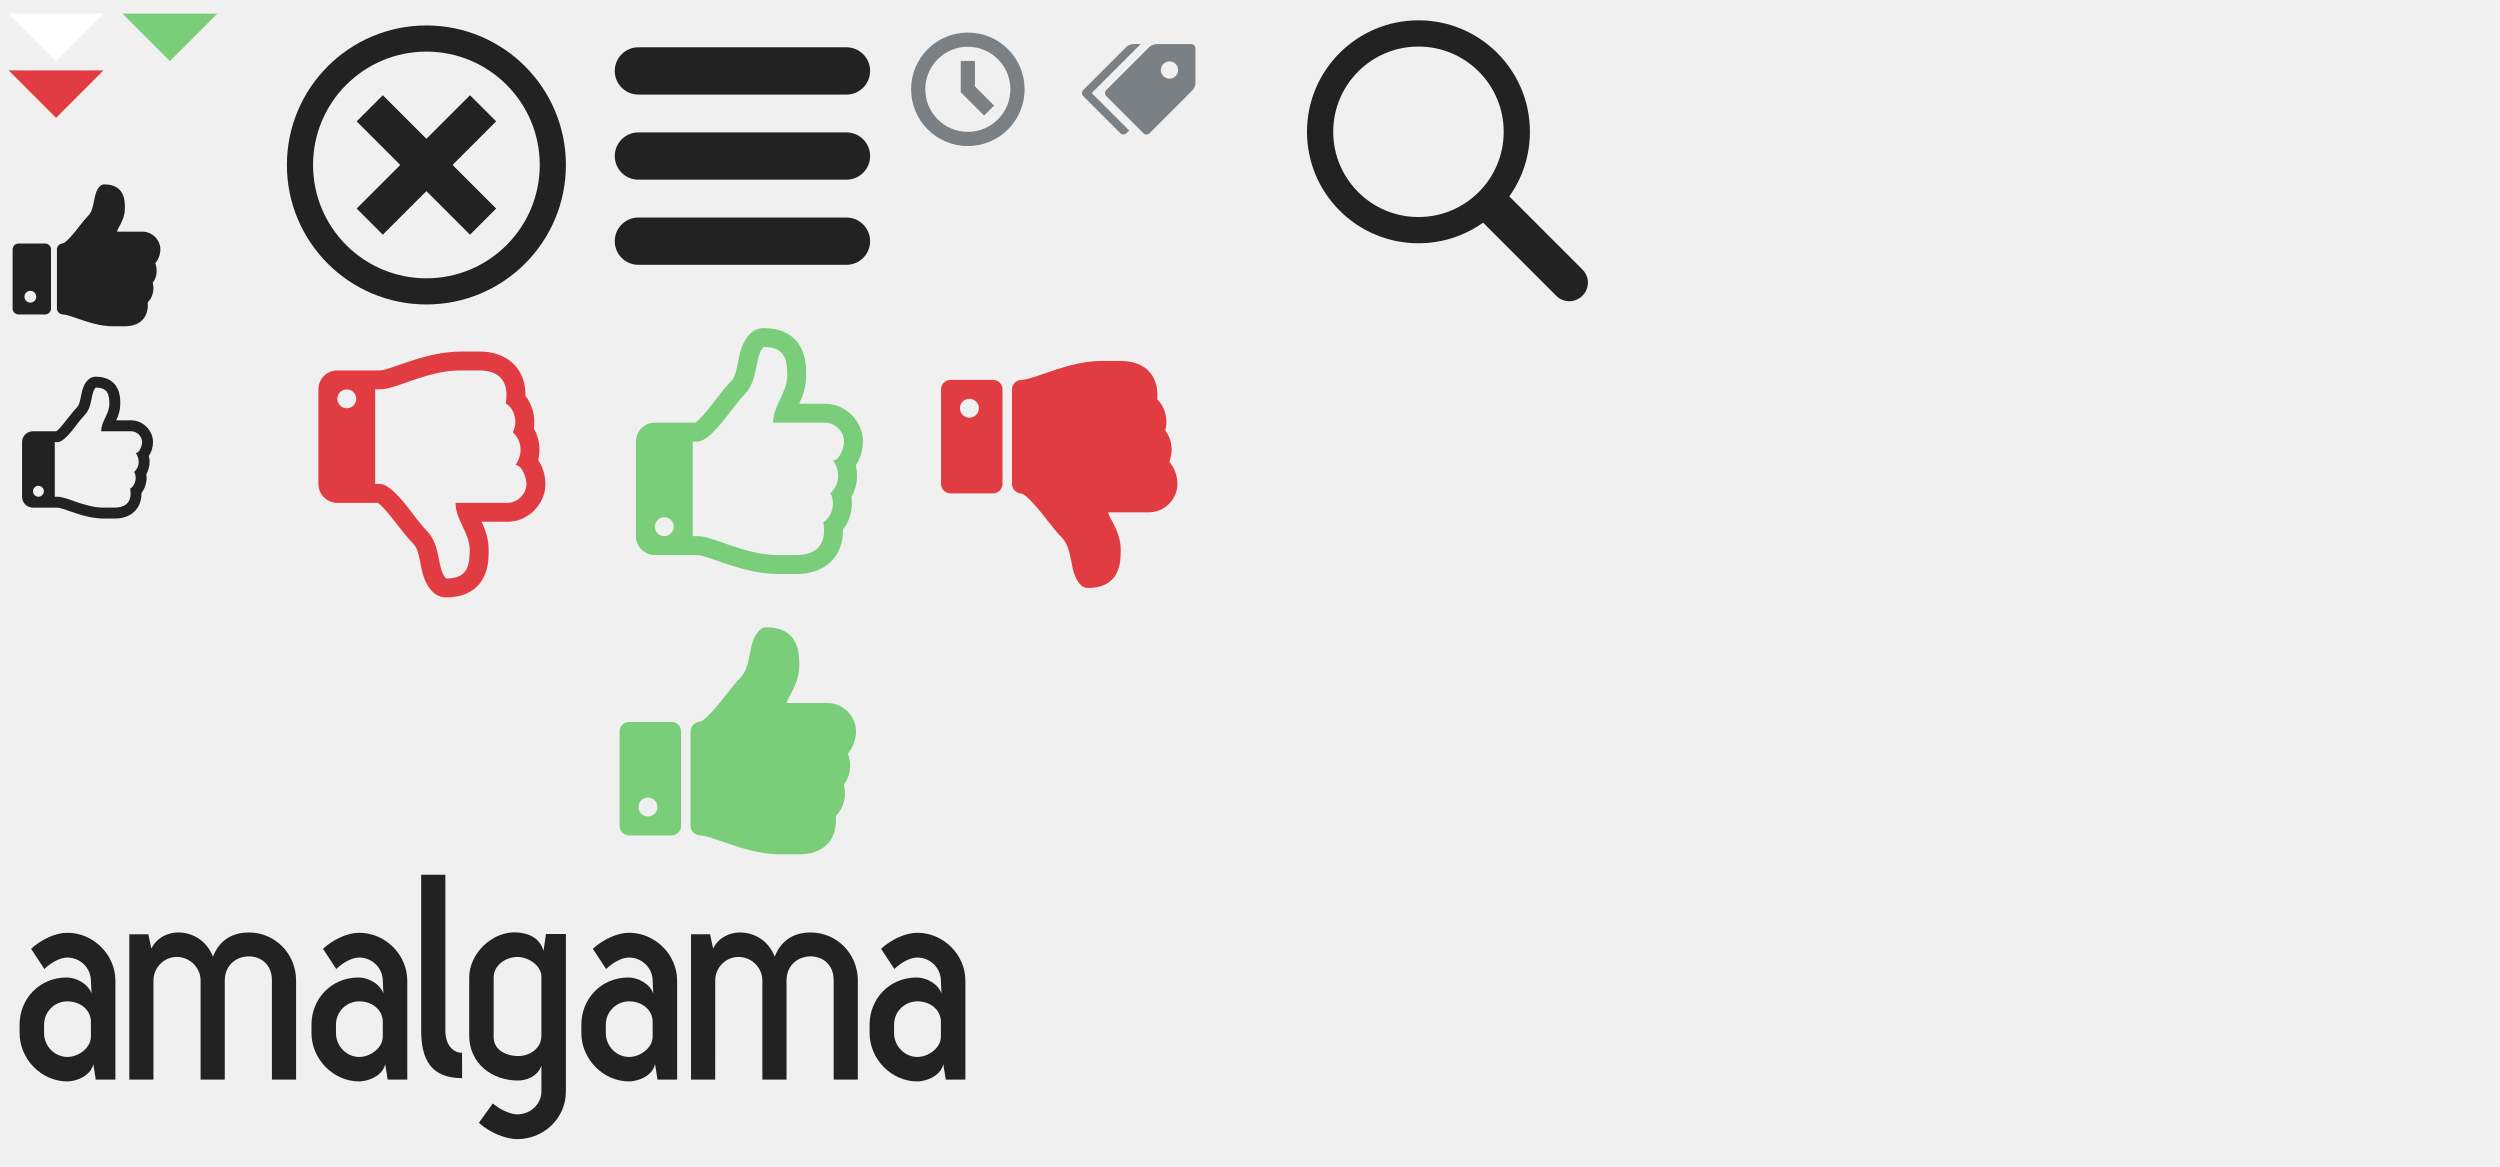
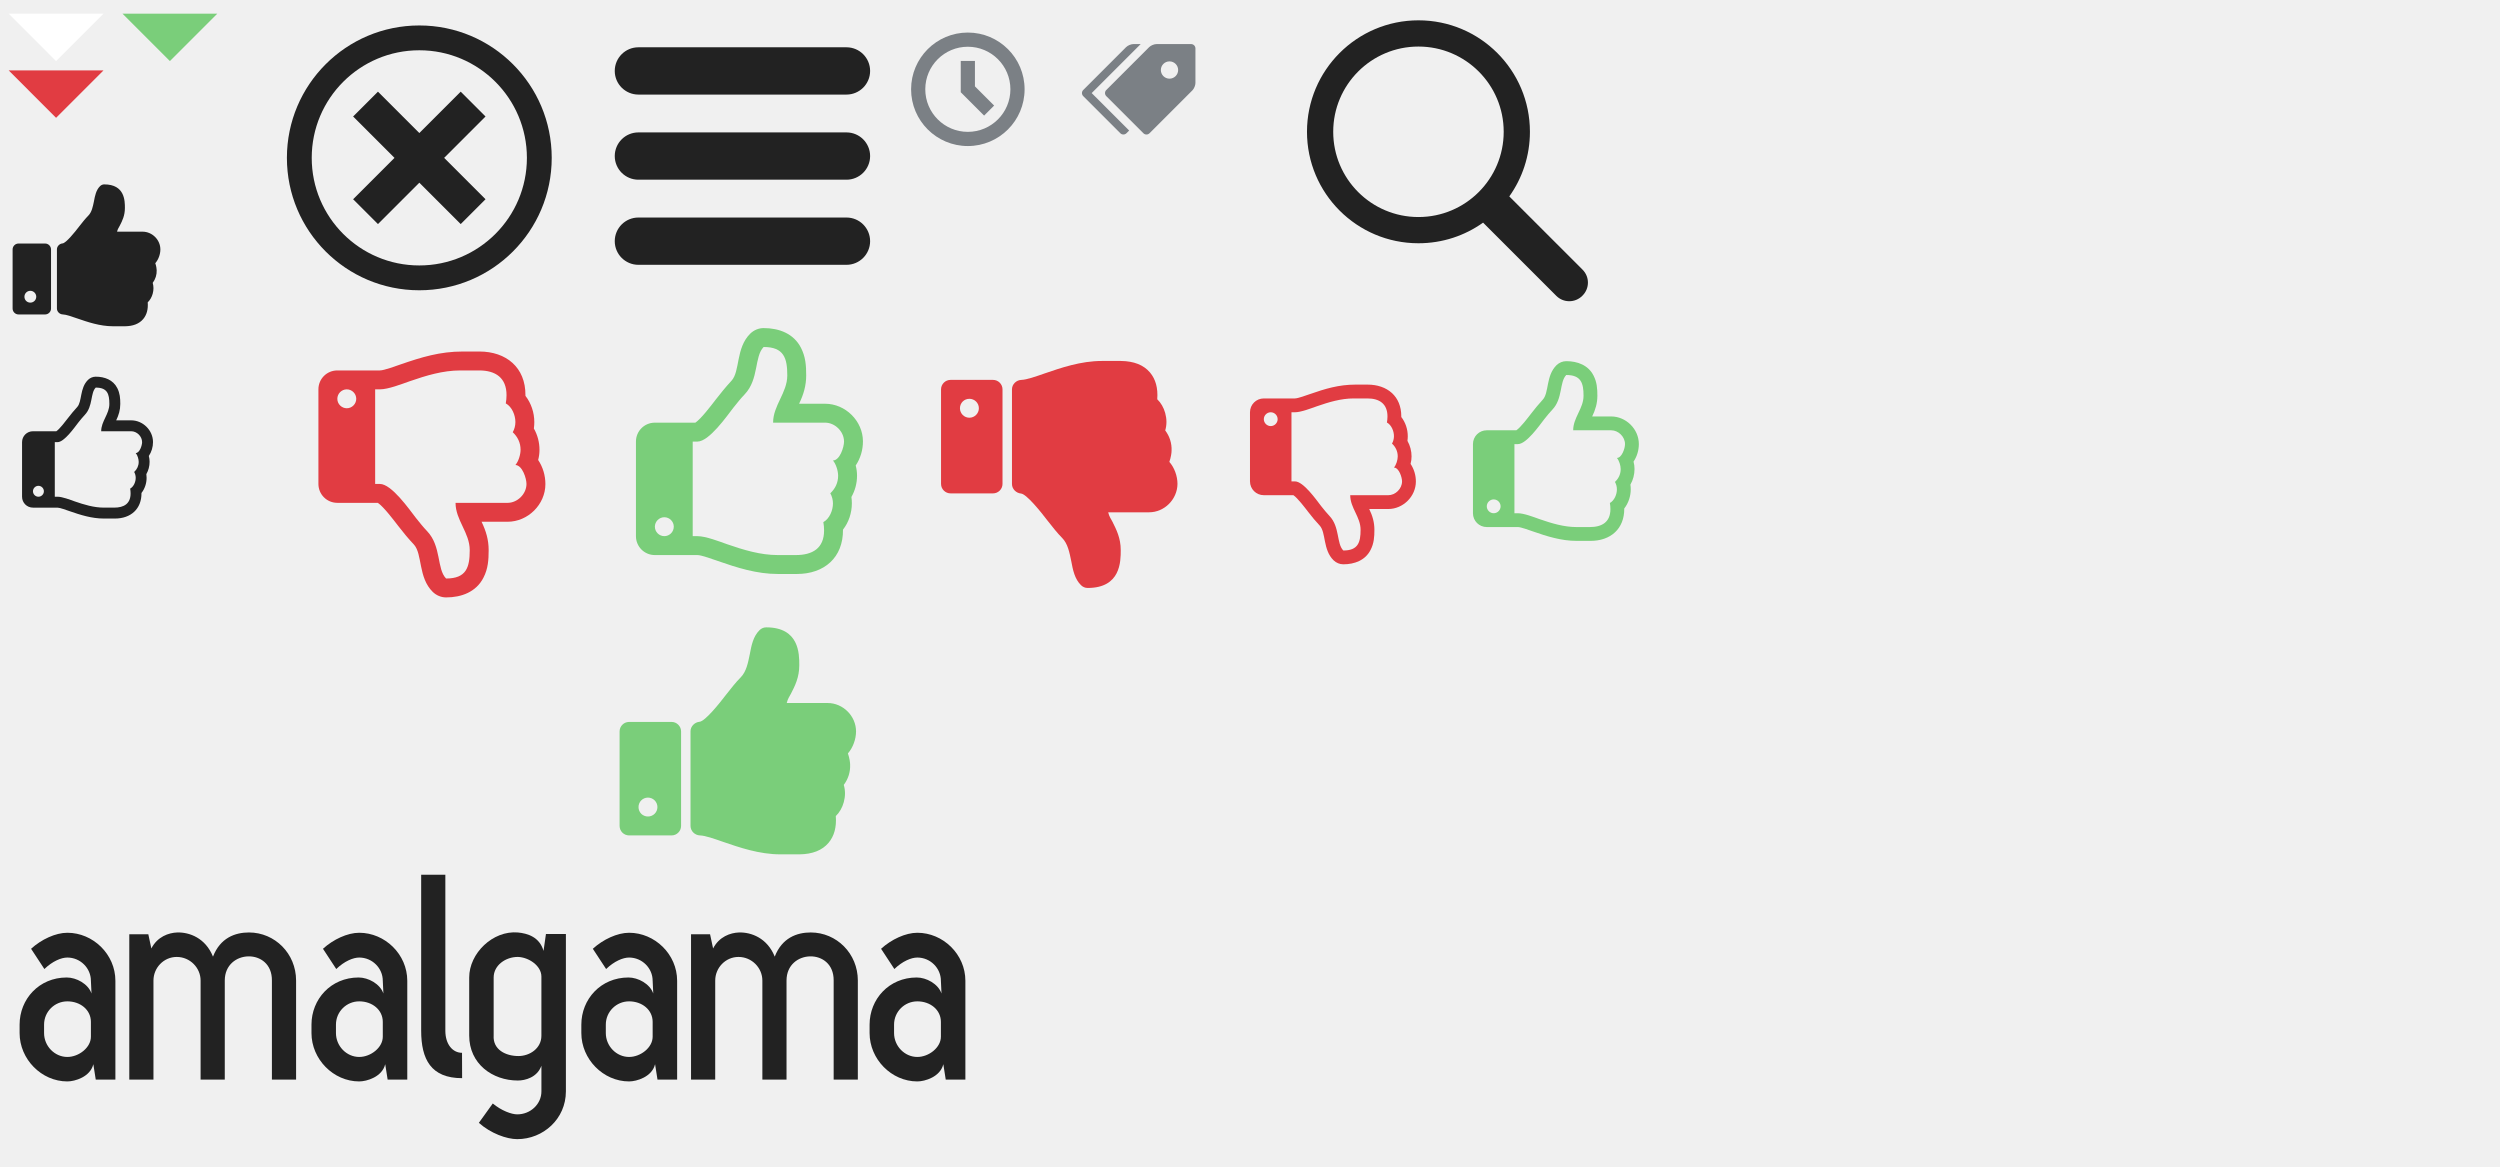
<svg xmlns="http://www.w3.org/2000/svg" version="1.1" id="Capa_1" x="0px" y="0px" width="264.333px" height="123.333px" viewBox="0 0 264.333 123.333" enable-background="new 0 0 264.333 123.333" xml:space="preserve">
  <path fill="#FFFFFF" d="M0.914,1.442h10.031L5.929,6.458L0.914,1.442z" />
  <path fill="#7ACE7A" d="M12.947,1.442h10.031l-5.016,5.016L12.947,1.442z" />
  <g>
-     <path fill="#222222" d="M45.085,2.692c-8.147,0-14.75,6.603-14.75,14.75s6.603,14.75,14.75,14.75s14.75-6.603,14.75-14.75   S53.232,2.692,45.085,2.692z M45.085,29.426c-6.619,0-11.984-5.365-11.984-11.984S38.466,5.457,45.085,5.457   S57.07,10.823,57.07,17.442S51.704,29.426,45.085,29.426z" />
-     <path fill="#222222" d="M49.695,10.067l-4.609,4.609l-4.609-4.609l-2.766,2.766l4.609,4.609l-4.609,4.609l2.766,2.766l4.609-4.609   l4.609,4.609l2.766-2.766l-4.609-4.609l4.609-4.609L49.695,10.067z" />
+     <path fill="#222222" d="M44.335,2.692c-7.733,0-14,6.267-14,14s6.267,14,14,14s14-6.267,14-14S52.068,2.692,44.335,2.692z    M44.335,28.067c-6.282,0-11.375-5.092-11.375-11.375S38.053,5.316,44.335,5.316s11.376,5.093,11.376,11.376   S50.617,28.067,44.335,28.067z" />
+     <path fill="#222222" d="M48.711,9.692l-4.375,4.375l-4.375-4.375l-2.625,2.625l4.375,4.375l-4.375,4.375l2.625,2.625l4.375-4.375   l4.375,4.375l2.625-2.625l-4.375-4.375l4.375-4.375L48.711,9.692z" />
  </g>
-   <path fill="#7B8085" d="M104.053,12.222l-2.47-2.47v-3.31h1.5v2.69l2.03,2.03L104.053,12.222z M102.333,3.442c-3.314,0-6,2.686-6,6  s2.686,6,6,6s6-2.686,6-6S105.647,3.442,102.333,3.442z M102.333,13.942c-2.485,0-4.5-2.015-4.5-4.5s2.015-4.5,4.5-4.5  c2.485,0,4.5,2.015,4.5,4.5S104.818,13.942,102.333,13.942z" />
+   <path fill="#7B8085" d="M104.053,12.222l-2.47-2.47v-3.31h1.5v2.69l2.03,2.03L104.053,12.222z M102.333,3.442c-3.314,0-6,2.686-6,6  s2.686,6,6,6s6-2.686,6-6S105.647,3.442,102.333,3.442z M102.333,13.942c-2.485,0-4.5-2.015-4.5-4.5s2.015-4.5,4.5-4.5  s4.5,2.015,4.5,4.5S104.818,13.942,102.333,13.942z" />
  <path fill="#E13C42" d="M0.914,7.441h10.031l-5.016,5.016L0.914,7.441z" />
  <g>
    <path fill="#222222" d="M92,7.5c0,1.381-1.119,2.5-2.5,2.5h-22C66.119,10,65,8.881,65,7.5l0,0C65,6.119,66.119,5,67.5,5h22   C90.881,5,92,6.119,92,7.5L92,7.5z" />
    <path fill="#222222" d="M92,16.5c0,1.381-1.119,2.5-2.5,2.5h-22c-1.381,0-2.5-1.119-2.5-2.5l0,0c0-1.381,1.119-2.5,2.5-2.5h22   C90.881,14,92,15.119,92,16.5L92,16.5z" />
    <path fill="#222222" d="M92,25.5c0,1.381-1.119,2.5-2.5,2.5h-22c-1.381,0-2.5-1.119-2.5-2.5l0,0c0-1.381,1.119-2.5,2.5-2.5h22   C90.881,23,92,24.119,92,25.5L92,25.5z" />
  </g>
  <path fill="#222222" d="M3.833,31.373c0-0.342-0.283-0.625-0.625-0.625c-0.351,0-0.625,0.283-0.625,0.625  c0,0.351,0.274,0.625,0.625,0.625C3.549,31.998,3.833,31.724,3.833,31.373z M5.395,26.373v6.25c0,0.342-0.283,0.625-0.625,0.625  H1.958c-0.342,0-0.625-0.283-0.625-0.625v-6.25c0-0.342,0.283-0.625,0.625-0.625H4.77C5.112,25.748,5.395,26.032,5.395,26.373z   M16.957,26.373c0,0.517-0.205,1.074-0.537,1.455c0.107,0.312,0.146,0.606,0.146,0.742c0.019,0.488-0.127,0.947-0.42,1.338  c0.107,0.361,0.107,0.752,0,1.142c-0.097,0.361-0.283,0.684-0.527,0.918c0.059,0.732-0.107,1.328-0.479,1.767  c-0.42,0.498-1.064,0.752-1.924,0.762h-1.26c-1.396,0-2.715-0.459-3.769-0.821c-0.615-0.215-1.201-0.42-1.543-0.43  c-0.332-0.01-0.625-0.283-0.625-0.625v-6.26c0-0.322,0.274-0.596,0.596-0.625c0.361-0.029,1.299-1.191,1.729-1.757  c0.351-0.449,0.684-0.869,0.986-1.172c0.381-0.381,0.488-0.967,0.606-1.533c0.107-0.576,0.224-1.182,0.644-1.592  c0.117-0.117,0.274-0.186,0.439-0.186c2.187,0,2.187,1.748,2.187,2.5c0,0.801-0.283,1.367-0.547,1.875  c-0.107,0.215-0.205,0.312-0.283,0.625h2.705C16.097,24.499,16.956,25.358,16.957,26.373L16.957,26.373z" />
  <path fill="#222222" d="M4.64,51.944c0-0.316-0.261-0.577-0.577-0.577s-0.577,0.261-0.577,0.577s0.261,0.577,0.577,0.577  S4.64,52.259,4.64,51.944z M15.025,46.751c0-0.613-0.55-1.154-1.154-1.154h-3.173c0-1.055,0.865-1.821,0.865-2.885  c0-1.055-0.207-1.731-1.442-1.731c-0.577,0.586-0.279,1.965-1.154,2.885c-0.253,0.261-0.468,0.541-0.694,0.82  c-0.406,0.523-1.478,2.064-2.191,2.064H5.794v5.769h0.288c0.505,0,1.334,0.324,1.821,0.496c0.992,0.343,2.019,0.658,3.083,0.658  h1.091c1.019,0,1.731-0.406,1.731-1.505c0-0.171-0.018-0.343-0.045-0.505c0.378-0.207,0.586-0.721,0.586-1.136  c0-0.216-0.054-0.433-0.162-0.622c0.306-0.288,0.478-0.649,0.478-1.073c0-0.288-0.126-0.712-0.316-0.928  C14.772,47.897,15.025,47.085,15.025,46.751L15.025,46.751z M16.178,46.742c0,0.523-0.153,1.037-0.442,1.469  c0.054,0.198,0.081,0.415,0.081,0.622c0,0.451-0.117,0.902-0.343,1.298c0.018,0.126,0.027,0.261,0.027,0.388  c0,0.577-0.189,1.154-0.541,1.604c0.018,1.704-1.145,2.705-2.813,2.705h-1.163c-1.28,0-2.47-0.378-3.66-0.793  c-0.261-0.09-0.992-0.361-1.244-0.361H3.486c-0.64,0-1.154-0.514-1.154-1.154v-5.769c0-0.64,0.514-1.154,1.154-1.154h2.47  c0.351-0.234,0.965-1.046,1.235-1.397c0.306-0.397,0.622-0.784,0.965-1.154c0.541-0.577,0.253-2.001,1.154-2.885  c0.216-0.207,0.505-0.333,0.811-0.333c0.938,0,1.839,0.333,2.281,1.208c0.279,0.55,0.316,1.072,0.316,1.677  c0,0.631-0.162,1.172-0.433,1.731h1.587C15.114,44.444,16.178,45.498,16.178,46.742L16.178,46.742z" />
-   <path fill="#E13C42" d="M37.667,42.167c0-0.547-0.453-1-1-1s-1,0.453-1,1c0,0.547,0.453,1,1,1S37.667,42.714,37.667,42.167z   M55.667,51.167c0-0.578-0.438-1.984-1.172-2c0.328-0.375,0.547-1.109,0.547-1.609c0-0.734-0.297-1.359-0.828-1.859  c0.187-0.328,0.281-0.703,0.281-1.078c0-0.719-0.359-1.609-1.016-1.969c0.047-0.281,0.078-0.578,0.078-0.875  c0-1.828-1.156-2.609-2.891-2.609h-2c-1.844,0-3.625,0.547-5.344,1.141c-0.844,0.297-2.281,0.859-3.156,0.859h-0.5v10h0.5  c1.234,0,3.094,2.672,3.797,3.578c0.391,0.484,0.766,0.969,1.203,1.422c1.516,1.594,1,3.984,2,5c2.141,0,2.5-1.172,2.5-3  c0-1.844-1.5-3.172-1.5-5h5.5c1.047,0,2-0.938,2-2L55.667,51.167z M57.667,51.183c0,2.156-1.844,3.984-4,3.984h-2.75  c0.469,0.969,0.75,1.906,0.75,3c0,1.031-0.063,1.969-0.547,2.906c-0.766,1.516-2.328,2.094-3.953,2.094  c-0.531,0-1.031-0.219-1.406-0.578c-1.563-1.531-1.078-4-2-5.016c-0.594-0.625-1.141-1.297-1.672-1.984  c-0.469-0.609-1.531-2.016-2.141-2.422h-4.281c-1.109,0-2-0.891-2-2v-10c0-1.109,0.891-2,2-2h4.5c0.438,0,1.703-0.469,2.156-0.625  c2.25-0.781,4.203-1.375,6.609-1.375h1.75c2.844,0,4.891,1.687,4.875,4.609v0.078c0.609,0.781,0.938,1.781,0.938,2.781  c0,0.219-0.016,0.453-0.047,0.672c0.391,0.688,0.594,1.469,0.594,2.25c0,0.359-0.047,0.734-0.141,1.078  C57.401,49.385,57.667,50.276,57.667,51.183L57.667,51.183z" />
+   <path fill="#E13C42" d="M37.667,42.167c0-0.547-0.453-1-1-1s-1,0.453-1,1s0.453,1,1,1S37.667,42.714,37.667,42.167z M55.667,51.167  c0-0.578-0.438-1.984-1.172-2c0.328-0.375,0.547-1.109,0.547-1.609c0-0.734-0.297-1.359-0.828-1.859  c0.187-0.328,0.281-0.703,0.281-1.078c0-0.719-0.359-1.609-1.016-1.969c0.047-0.281,0.078-0.578,0.078-0.875  c0-1.828-1.156-2.609-2.891-2.609h-2c-1.844,0-3.625,0.547-5.344,1.141c-0.844,0.297-2.281,0.859-3.156,0.859h-0.5v10h0.5  c1.234,0,3.094,2.672,3.797,3.578c0.391,0.484,0.766,0.969,1.203,1.422c1.516,1.594,1,3.984,2,5c2.141,0,2.5-1.172,2.5-3  c0-1.844-1.5-3.172-1.5-5h5.5C54.713,53.168,55.666,52.23,55.667,51.167L55.667,51.167z M57.667,51.183c0,2.156-1.844,3.984-4,3.984  h-2.75c0.469,0.969,0.75,1.906,0.75,3c0,1.031-0.063,1.969-0.547,2.906c-0.766,1.516-2.328,2.094-3.953,2.094  c-0.531,0-1.031-0.219-1.406-0.578c-1.563-1.531-1.078-4-2-5.016c-0.594-0.625-1.141-1.297-1.672-1.984  c-0.469-0.609-1.531-2.016-2.141-2.422h-4.281c-1.109,0-2-0.891-2-2v-10c0-1.109,0.891-2,2-2h4.5c0.438,0,1.703-0.469,2.156-0.625  c2.25-0.781,4.203-1.375,6.609-1.375h1.75c2.844,0,4.891,1.687,4.875,4.609v0.078c0.609,0.781,0.938,1.781,0.938,2.781  c0,0.219-0.016,0.453-0.047,0.672c0.391,0.688,0.594,1.469,0.594,2.25c0,0.359-0.047,0.734-0.141,1.078  C57.401,49.385,57.667,50.276,57.667,51.183L57.667,51.183z" />
  <path fill="#E13C42" d="M103.499,43.167c0,0.547-0.453,1-1,1c-0.562,0-1-0.453-1-1c0-0.562,0.438-1,1-1  C103.046,42.167,103.499,42.605,103.499,43.167z M105.999,51.167v-10c0-0.547-0.453-1-1-1h-4.5c-0.547,0-1,0.453-1,1v10  c0,0.547,0.453,1,1,1h4.5C105.546,52.167,105.999,51.714,105.999,51.167z M123.64,48.839c0.531,0.594,0.859,1.5,0.859,2.328  c-0.016,1.625-1.375,3-3,3h-4.328c0.125,0.5,0.281,0.656,0.453,1c0.406,0.812,0.875,1.719,0.875,3c0,1.203,0,4-3.5,4  c-0.266,0-0.516-0.109-0.703-0.297c-0.672-0.656-0.859-1.625-1.031-2.547c-0.187-0.906-0.359-1.844-0.969-2.453  c-0.484-0.484-1.016-1.156-1.578-1.875c-0.688-0.906-2.188-2.766-2.766-2.812c-0.516-0.047-0.953-0.484-0.953-1V41.167  c0-0.547,0.469-0.984,1-1c0.547-0.016,1.484-0.344,2.469-0.688c1.687-0.578,3.797-1.313,6.031-1.313h2.016  c1.375,0.016,2.406,0.422,3.078,1.219c0.594,0.703,0.859,1.656,0.766,2.828c0.391,0.375,0.688,0.891,0.844,1.469  c0.172,0.625,0.172,1.25,0,1.828c0.469,0.625,0.703,1.359,0.672,2.141C123.875,47.87,123.812,48.339,123.64,48.839L123.64,48.839z" />
  <g>
    <path fill="#7B8085" d="M125.941,4.661h-3.657c-0.251,0-0.602,0.145-0.78,0.323l-4.534,4.534c-0.178,0.178-0.178,0.469,0,0.646   l3.925,3.925c0.178,0.178,0.469,0.178,0.646,0l4.534-4.534c0.178-0.178,0.323-0.529,0.323-0.78V5.118   C126.398,4.867,126.192,4.661,125.941,4.661z M123.655,8.318c-0.505,0-0.914-0.409-0.914-0.914s0.409-0.914,0.914-0.914   c0.505,0,0.914,0.409,0.914,0.914S124.16,8.318,123.655,8.318z" />
    <path fill="#7B8085" d="M115.427,9.841l5.181-5.181h-0.762c-0.251,0-0.602,0.145-0.78,0.323l-4.534,4.534   c-0.178,0.178-0.178,0.469,0,0.646l3.925,3.925c0.178,0.178,0.469,0.178,0.646,0l0.286-0.286L115.427,9.841L115.427,9.841z" />
  </g>
  <g>
    <path fill="#222222" d="M2.072,109.231v-0.894c0-2.684,2.045-4.984,4.984-4.984c1.022,0,2.269,0.671,2.62,1.693l-0.064-1.342   c0-1.342-1.118-2.46-2.492-2.46c-0.639,0-1.565,0.383-2.428,1.214l-1.405-2.141c1.086-0.99,2.588-1.693,3.834-1.693   c2.715,0,5.08,2.268,5.08,5.08v10.447h-2.077l-0.256-1.629c-0.32,1.342-1.949,1.821-2.747,1.821   C4.372,114.343,2.072,111.979,2.072,109.231z M7.12,111.755c1.214,0,2.492-0.99,2.492-2.141v-1.565   c0-1.278-1.118-2.173-2.492-2.173c-1.342,0-2.46,1.086-2.46,2.46v0.894C4.659,110.605,5.778,111.755,7.12,111.755z" />
-     <path fill="#222222" d="M16.226,114.151H13.67V98.784h2.013l0.32,1.501c0.639-1.246,1.821-1.661,2.747-1.693   c1.278-0.032,2.971,0.575,3.77,2.556c0.767-1.981,2.332-2.556,3.802-2.556c2.747,0,4.984,2.237,4.984,5.08v10.479h-2.556v-10.479   c0.032-3.482-4.984-3.323-4.984,0v10.479h-2.556v-10.479c0-1.342-1.118-2.492-2.524-2.492c-1.374,0-2.46,1.15-2.46,2.492   L16.226,114.151L16.226,114.151z" />
+     <path fill="#222222" d="M16.226,114.151H13.67V98.784h2.013l0.32,1.501c0.639-1.246,1.821-1.661,2.747-1.693   c1.278-0.032,2.971,0.575,3.77,2.556c0.767-1.981,2.332-2.556,3.802-2.556c2.747,0,4.984,2.237,4.984,5.08v10.479H28.75v-10.479   c0.032-3.482-4.984-3.323-4.984,0v10.479H21.21v-10.479c0-1.342-1.118-2.492-2.524-2.492c-1.374,0-2.46,1.15-2.46,2.492   L16.226,114.151L16.226,114.151z" />
    <path fill="#222222" d="M32.934,109.231v-0.894c0-2.684,2.045-4.984,4.984-4.984c1.022,0,2.269,0.671,2.62,1.693l-0.064-1.342   c0-1.342-1.118-2.46-2.492-2.46c-0.639,0-1.565,0.383-2.428,1.214l-1.405-2.141c1.086-0.99,2.588-1.693,3.834-1.693   c2.715,0,5.08,2.268,5.08,5.08v10.447h-2.077l-0.256-1.629c-0.32,1.342-1.949,1.821-2.747,1.821   C35.235,114.343,32.934,111.979,32.934,109.231z M37.982,111.755c1.214,0,2.492-0.99,2.492-2.141v-1.565   c0-1.278-1.118-2.173-2.492-2.173c-1.342,0-2.46,1.086-2.46,2.46v0.894C35.522,110.605,36.64,111.755,37.982,111.755z" />
    <path fill="#222222" d="M48.851,111.317l0.01,2.681c-3.291,0-4.329-1.987-4.329-5.022V92.49h2.556v16.485   C47.088,110.445,47.877,111.317,48.851,111.317z" />
    <path fill="#222222" d="M54.689,120.445c-1.118,0-2.811-0.607-4.057-1.725l1.47-2.045c0.927,0.766,1.981,1.15,2.588,1.15   c1.406,0,2.556-1.086,2.556-2.428v-2.715c-0.447,1.246-1.725,1.565-2.492,1.565c-2.684,0-5.144-1.757-5.144-4.76v-6.134   c0-2.556,2.492-4.984,5.144-4.76c1.022,0.096,2.301,0.479,2.715,1.949l0.256-1.789h2.109v16.645   C59.832,118.305,57.436,120.445,54.689,120.445z M52.196,109.486c-0.096,1.502,1.278,2.173,2.62,2.173   c1.214,0,2.428-0.83,2.428-2.141v-6.262c0-1.15-1.342-2.045-2.492-2.077c-1.31,0-2.556,0.895-2.556,2.173V109.486z" />
    <path fill="#222222" d="M61.467,109.231v-0.894c0-2.684,2.045-4.984,4.984-4.984c1.022,0,2.269,0.671,2.62,1.693l-0.064-1.342   c0-1.342-1.118-2.46-2.492-2.46c-0.639,0-1.565,0.383-2.428,1.214l-1.405-2.141c1.086-0.99,2.588-1.693,3.834-1.693   c2.715,0,5.08,2.268,5.08,5.08v10.447h-2.077l-0.256-1.629c-0.32,1.342-1.949,1.821-2.747,1.821   C63.767,114.343,61.467,111.979,61.467,109.231z M66.515,111.755c1.214,0,2.492-0.99,2.492-2.141v-1.565   c0-1.278-1.118-2.173-2.492-2.173c-1.342,0-2.46,1.086-2.46,2.46v0.894C64.054,110.605,65.173,111.755,66.515,111.755z" />
    <path fill="#222222" d="M75.621,114.151h-2.556V98.784h2.013l0.32,1.501c0.639-1.246,1.821-1.661,2.748-1.693   c1.278-0.032,2.971,0.575,3.77,2.556c0.767-1.981,2.332-2.556,3.802-2.556c2.748,0,4.984,2.237,4.984,5.08v10.479h-2.556v-10.479   c0.032-3.482-4.984-3.323-4.984,0v10.479h-2.555v-10.479c0-1.342-1.118-2.492-2.524-2.492c-1.374,0-2.46,1.15-2.46,2.492   L75.621,114.151L75.621,114.151z" />
    <path fill="#222222" d="M91.944,109.231v-0.894c0-2.684,2.045-4.984,4.984-4.984c1.022,0,2.269,0.671,2.62,1.693l-0.064-1.342   c0-1.342-1.118-2.46-2.492-2.46c-0.639,0-1.565,0.383-2.428,1.214l-1.405-2.141c1.086-0.99,2.588-1.693,3.834-1.693   c2.715,0,5.08,2.268,5.08,5.08v10.447h-2.077l-0.256-1.629c-0.319,1.342-1.949,1.821-2.747,1.821   C94.245,114.343,91.944,111.979,91.944,109.231z M96.992,111.755c1.214,0,2.492-0.99,2.492-2.141v-1.565   c0-1.278-1.118-2.173-2.492-2.173c-1.342,0-2.46,1.086-2.46,2.46v0.894C94.532,110.605,95.65,111.755,96.992,111.755z" />
  </g>
  <path fill="#7ACE7A" d="M69.512,85.332c0-0.547-0.453-1-1-1c-0.562,0-1,0.453-1,1c0,0.562,0.438,1,1,1  C69.059,86.332,69.512,85.894,69.512,85.332z M72.012,77.332v10c0,0.547-0.453,1-1,1h-4.5c-0.547,0-1-0.453-1-1v-10  c0-0.547,0.453-1,1-1h4.5C71.559,76.332,72.012,76.785,72.012,77.332z M90.512,77.332c0,0.828-0.328,1.719-0.859,2.328  c0.172,0.5,0.234,0.969,0.234,1.188c0.031,0.781-0.203,1.516-0.672,2.141c0.172,0.578,0.172,1.203,0,1.828  c-0.156,0.578-0.453,1.094-0.844,1.469c0.094,1.172-0.172,2.125-0.766,2.828c-0.672,0.797-1.703,1.203-3.078,1.219h-2.016  c-2.234,0-4.344-0.734-6.031-1.313c-0.984-0.344-1.922-0.672-2.469-0.688c-0.531-0.016-1-0.453-1-1V77.316  c0-0.516,0.438-0.953,0.953-1c0.578-0.047,2.078-1.906,2.766-2.812c0.562-0.719,1.094-1.391,1.578-1.875  c0.609-0.609,0.781-1.547,0.969-2.453c0.172-0.922,0.359-1.891,1.031-2.547c0.187-0.187,0.438-0.297,0.703-0.297  c3.5,0,3.5,2.797,3.5,4c0,1.281-0.453,2.188-0.875,3c-0.172,0.344-0.328,0.5-0.453,1h4.328  C89.136,74.332,90.511,75.707,90.512,77.332L90.512,77.332z" />
-   <path fill="#7ACE7A" d="M71.242,55.689c0-0.547-0.453-1-1-1c-0.547,0-1,0.453-1,1s0.453,1,1,1  C70.789,56.689,71.242,56.236,71.242,55.689z M89.242,46.689c0-1.062-0.953-2-2-2h-5.5c0-1.828,1.5-3.156,1.5-5  c0-1.828-0.359-3-2.5-3c-1,1.016-0.484,3.406-2,5c-0.438,0.453-0.812,0.938-1.203,1.422c-0.703,0.906-2.562,3.578-3.797,3.578h-0.5  v10h0.5c0.875,0,2.312,0.562,3.156,0.859c1.719,0.594,3.5,1.141,5.344,1.141h1.891c1.766,0,3-0.703,3-2.609  c0-0.297-0.031-0.594-0.078-0.875c0.656-0.359,1.016-1.25,1.016-1.969c0-0.375-0.094-0.75-0.281-1.078  c0.531-0.5,0.828-1.125,0.828-1.859c0-0.5-0.219-1.234-0.547-1.609c0.734-0.016,1.172-1.422,1.172-2L89.242,46.689z M91.242,46.673  c0,0.906-0.266,1.797-0.766,2.547c0.094,0.344,0.141,0.719,0.141,1.078c0,0.781-0.203,1.563-0.594,2.25  c0.031,0.219,0.047,0.453,0.047,0.672c0,1-0.328,2-0.938,2.781c0.031,2.953-1.984,4.688-4.875,4.688h-2.016  c-2.219,0-4.281-0.656-6.344-1.375c-0.453-0.156-1.719-0.625-2.156-0.625h-4.5c-1.109,0-2-0.891-2-2v-10c0-1.109,0.891-2,2-2h4.281  c0.609-0.406,1.672-1.813,2.141-2.422c0.531-0.688,1.078-1.359,1.672-2c0.938-1,0.438-3.469,2-5  c0.375-0.359,0.875-0.578,1.406-0.578c1.625,0,3.187,0.578,3.953,2.094c0.484,0.953,0.547,1.859,0.547,2.906  c0,1.094-0.281,2.031-0.75,3h2.75C89.397,42.689,91.241,44.517,91.242,46.673L91.242,46.673z" />
+   <path fill="#7ACE7A" d="M71.242,55.689c0-0.547-0.453-1-1-1s-1,0.453-1,1s0.453,1,1,1C70.789,56.689,71.242,56.236,71.242,55.689z   M89.242,46.689c0-1.062-0.953-2-2-2h-5.5c0-1.828,1.5-3.156,1.5-5c0-1.828-0.359-3-2.5-3c-1,1.016-0.484,3.406-2,5  c-0.438,0.453-0.812,0.938-1.203,1.422c-0.703,0.906-2.562,3.578-3.797,3.578h-0.5v10h0.5c0.875,0,2.312,0.562,3.156,0.859  c1.719,0.594,3.5,1.141,5.344,1.141h1.891c1.766,0,3-0.703,3-2.609c0-0.297-0.031-0.594-0.078-0.875  c0.656-0.359,1.016-1.25,1.016-1.969c0-0.375-0.094-0.75-0.281-1.078c0.531-0.5,0.828-1.125,0.828-1.859  c0-0.5-0.219-1.234-0.547-1.609C88.805,48.674,89.243,47.268,89.242,46.689L89.242,46.689z M91.242,46.673  c0,0.906-0.266,1.797-0.766,2.547c0.094,0.344,0.141,0.719,0.141,1.078c0,0.781-0.203,1.563-0.594,2.25  c0.031,0.219,0.047,0.453,0.047,0.672c0,1-0.328,2-0.938,2.781c0.031,2.953-1.984,4.688-4.875,4.688h-2.016  c-2.219,0-4.281-0.656-6.344-1.375c-0.453-0.156-1.719-0.625-2.156-0.625h-4.5c-1.109,0-2-0.891-2-2v-10c0-1.109,0.891-2,2-2h4.281  c0.609-0.406,1.672-1.813,2.141-2.422c0.531-0.688,1.078-1.359,1.672-2c0.938-1,0.438-3.469,2-5  c0.375-0.359,0.875-0.578,1.406-0.578c1.625,0,3.187,0.578,3.953,2.094c0.484,0.953,0.547,1.859,0.547,2.906  c0,1.094-0.281,2.031-0.75,3h2.75C89.397,42.689,91.241,44.517,91.242,46.673L91.242,46.673z" />
+   <path fill="#E13C42" d="M135.09,44.321c0-0.4-0.331-0.731-0.731-0.731c-0.4,0-0.731,0.331-0.731,0.731s0.331,0.731,0.731,0.731  C134.759,45.052,135.09,44.721,135.09,44.321z M148.243,50.898c0-0.422-0.32-1.45-0.856-1.462c0.24-0.274,0.4-0.81,0.4-1.176  c0-0.536-0.217-0.993-0.605-1.359c0.137-0.24,0.205-0.514,0.205-0.788c0-0.525-0.262-1.176-0.742-1.439  c0.034-0.205,0.057-0.422,0.057-0.639c0-1.336-0.845-1.907-2.113-1.907h-1.462c-1.348,0-2.649,0.4-3.905,0.834  c-0.617,0.217-1.667,0.628-2.306,0.628h-0.365v7.308h0.365c0.902,0,2.261,1.953,2.775,2.615c0.286,0.354,0.56,0.708,0.879,1.039  c1.108,1.165,0.731,2.911,1.462,3.654c1.565,0,1.827-0.856,1.827-2.192c0-1.348-1.096-2.318-1.096-3.654h4.019  C147.546,52.36,148.243,51.675,148.243,50.898L148.243,50.898z M149.705,50.909c0,1.576-1.348,2.911-2.923,2.911h-2.01  c0.343,0.708,0.548,1.393,0.548,2.192c0,0.753-0.046,1.439-0.4,2.124c-0.56,1.108-1.701,1.53-2.889,1.53  c-0.388,0-0.753-0.16-1.027-0.422c-1.142-1.119-0.788-2.923-1.462-3.666c-0.434-0.457-0.834-0.948-1.222-1.45  c-0.343-0.445-1.119-1.473-1.565-1.77h-3.128c-0.81,0-1.462-0.651-1.462-1.462V43.59c0-0.81,0.651-1.462,1.462-1.462h3.288  c0.32,0,1.244-0.343,1.576-0.457c1.644-0.571,3.071-1.005,4.83-1.005h1.279c2.078,0,3.574,1.233,3.563,3.368v0.057  c0.445,0.571,0.685,1.301,0.685,2.032c0,0.16-0.012,0.331-0.034,0.491c0.286,0.503,0.434,1.074,0.434,1.644  c0,0.262-0.034,0.536-0.103,0.788C149.511,49.596,149.705,50.247,149.705,50.909L149.705,50.909z" />
+   <path fill="#7ACE7A" d="M158.664,53.535c0-0.4-0.331-0.731-0.731-0.731c-0.4,0-0.731,0.331-0.731,0.731s0.331,0.731,0.731,0.731  S158.664,53.935,158.664,53.535z M171.818,46.958c0-0.776-0.696-1.462-1.462-1.462h-4.019c0-1.336,1.096-2.306,1.096-3.654  c0-1.336-0.262-2.192-1.827-2.192c-0.731,0.742-0.354,2.489-1.462,3.654c-0.32,0.331-0.593,0.685-0.879,1.039  c-0.514,0.662-1.872,2.615-2.775,2.615h-0.365v7.308h0.365c0.639,0,1.69,0.411,2.306,0.628c1.256,0.434,2.558,0.834,3.905,0.834  h1.382c1.291,0,2.192-0.514,2.192-1.907c0-0.217-0.023-0.434-0.057-0.639c0.479-0.262,0.742-0.913,0.742-1.439  c0-0.274-0.069-0.548-0.205-0.788c0.388-0.365,0.605-0.822,0.605-1.358c0-0.365-0.16-0.902-0.4-1.176  C171.499,48.409,171.819,47.381,171.818,46.958L171.818,46.958z M173.28,46.947c0,0.662-0.194,1.313-0.56,1.861  c0.069,0.251,0.103,0.525,0.103,0.788c0,0.571-0.148,1.142-0.434,1.644c0.023,0.16,0.034,0.331,0.034,0.491  c0,0.731-0.24,1.462-0.685,2.032c0.023,2.158-1.45,3.426-3.563,3.426h-1.473c-1.622,0-3.128-0.479-4.636-1.005  c-0.331-0.114-1.256-0.457-1.576-0.457h-3.288c-0.81,0-1.462-0.651-1.462-1.462v-7.308c0-0.81,0.651-1.462,1.462-1.462h3.128  c0.445-0.297,1.222-1.325,1.565-1.77c0.388-0.503,0.788-0.993,1.222-1.462c0.685-0.731,0.32-2.535,1.462-3.654  c0.274-0.262,0.639-0.422,1.027-0.422c1.188,0,2.329,0.422,2.889,1.53c0.354,0.696,0.4,1.359,0.4,2.124  c0,0.799-0.205,1.484-0.548,2.192h2.01C171.931,44.035,173.279,45.371,173.28,46.947L173.28,46.947z" />
  <path fill="#222222" d="M156.81,23.54c-1.927,1.373-4.285,2.181-6.832,2.181c-6.509,0-11.786-5.278-11.786-11.786  s5.277-11.786,11.786-11.786s11.786,5.278,11.786,11.786c0,2.547-0.808,4.905-2.181,6.832l7.744,7.744  c0.763,0.763,0.757,1.984,0,2.74l-0.032,0.032c-0.754,0.754-1.984,0.757-2.74,0l-7.744-7.744L156.81,23.54z M149.978,22.948  c4.978,0,9.013-4.035,9.013-9.013s-4.035-9.013-9.013-9.013s-9.013,4.035-9.013,9.013S145,22.948,149.978,22.948L149.978,22.948z" />
</svg>
